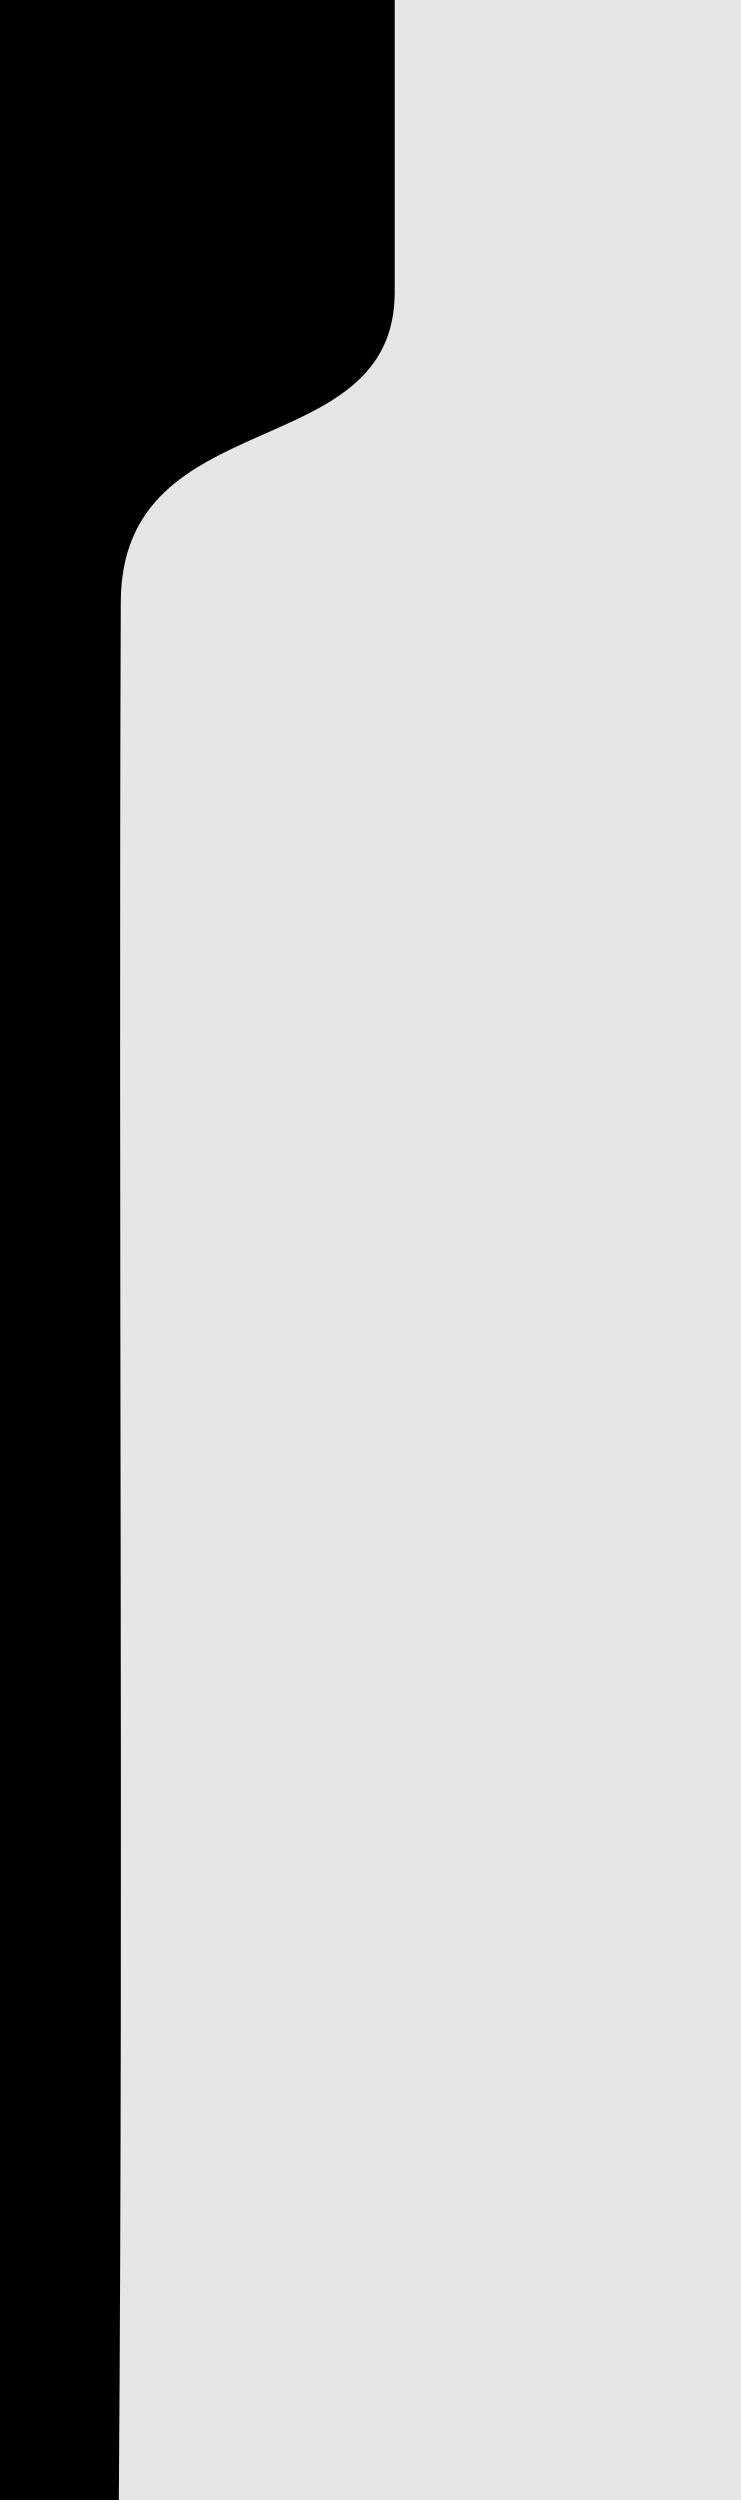
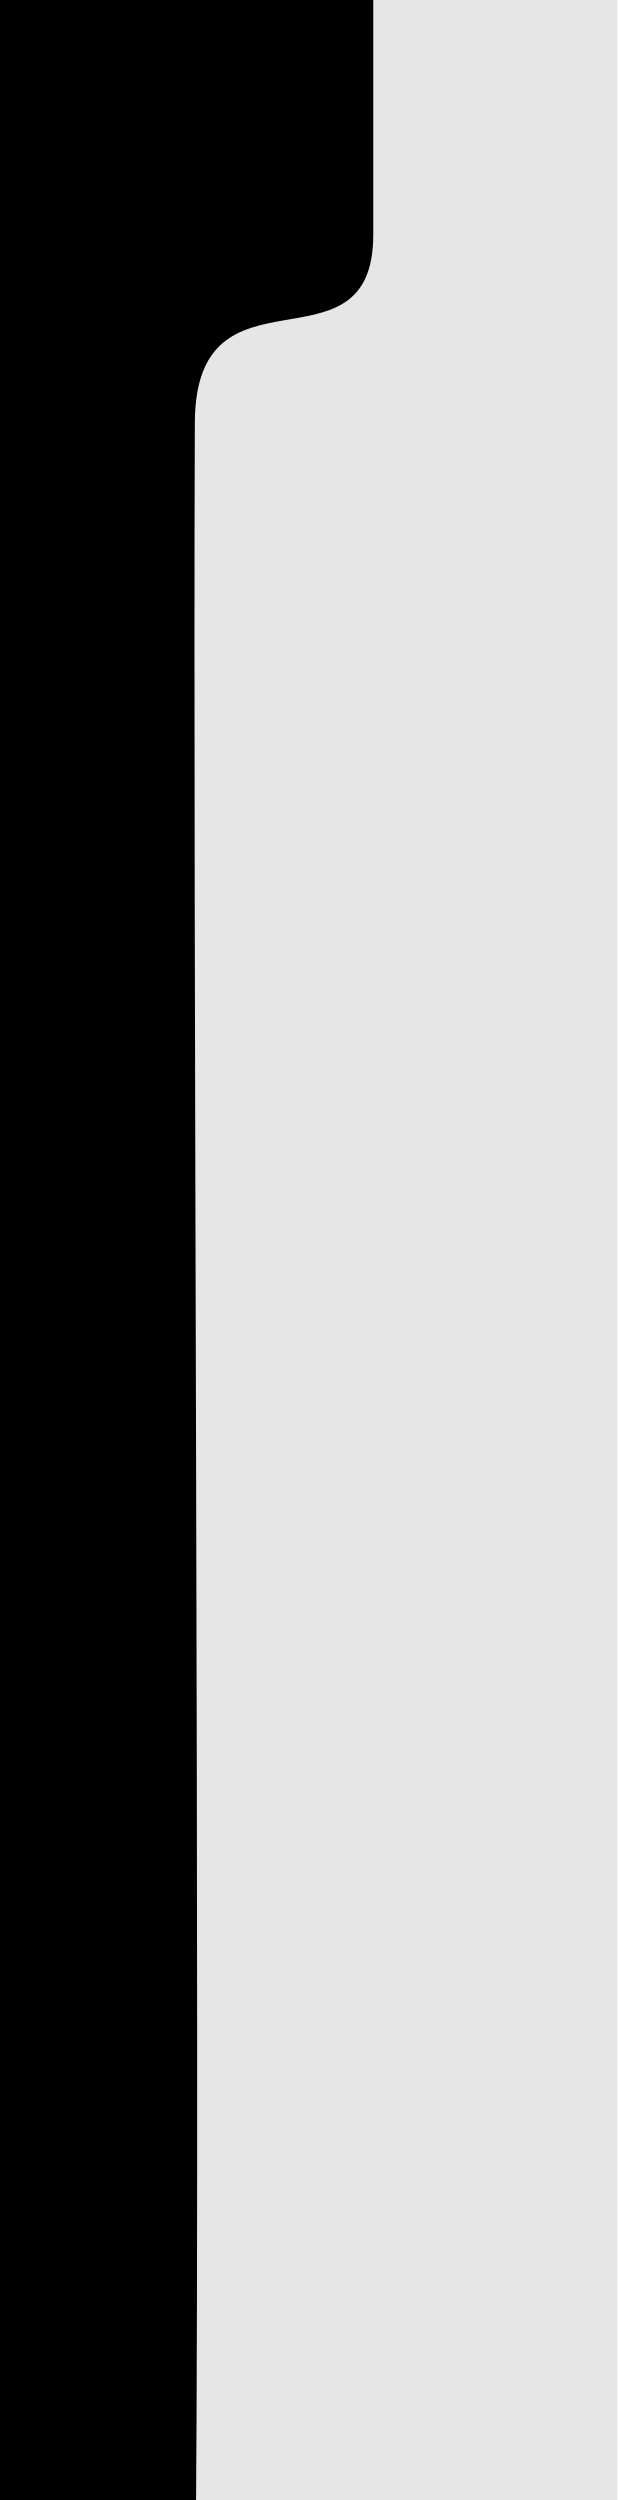
- <svg xmlns="http://www.w3.org/2000/svg" version="1.1" id="Layer_1" x="0px" y="0px" viewBox="0 0 1920 6480" style="enable-background:new 0 0 1920 6480;" xml:space="preserve">
+ <svg xmlns="http://www.w3.org/2000/svg" version="1.1" id="Layer_1" x="0px" y="0px" viewBox="0 0 1920 7776" style="enable-background:new 0 0 1920 7776;" xml:space="preserve">
  <style type="text/css">
	.st0{fill:#E6E6E6;}
- 	.st1{display:none;}
</style>
-   <rect x="0.4" y="0.2" class="st0" width="1920" height="6479.8" />
-   <path d="M308,6480c-195.1,60.2-380.6,51.1-503,0c-1096.8-458.4-356.8-4576.5,43.5-6509.3c197.3,2.4,394.5,2,591.8-1.1  c194.3-3.1,388.5-9,582.8-17.6c0,268.3,0,536.7,0,805c0,453.7-708,279-710,803C306.7,3200,320.3,4840,308,6480z" />
-   <rect x="-155" y="1313" class="st1" width="471" height="5167" />
+   <rect x="-0.03" y="-14.62" class="st0" width="1920" height="7790.62" />
+   <path d="M609.47,7841c-195.09,60.22-888.1,61.15-1010.47,10C-1497.78,7392.56-490.25,1857.81-90-75  c197.3,2.43,630.04,20.96,827.25,17.77C931.54-60.36,966.79-53.41,1161-62c0,268.33,0,523.67,0,792c0,453.68-553,61-555,585  C599.74,2955.03,621.8,6201,609.47,7841z" />
</svg>
